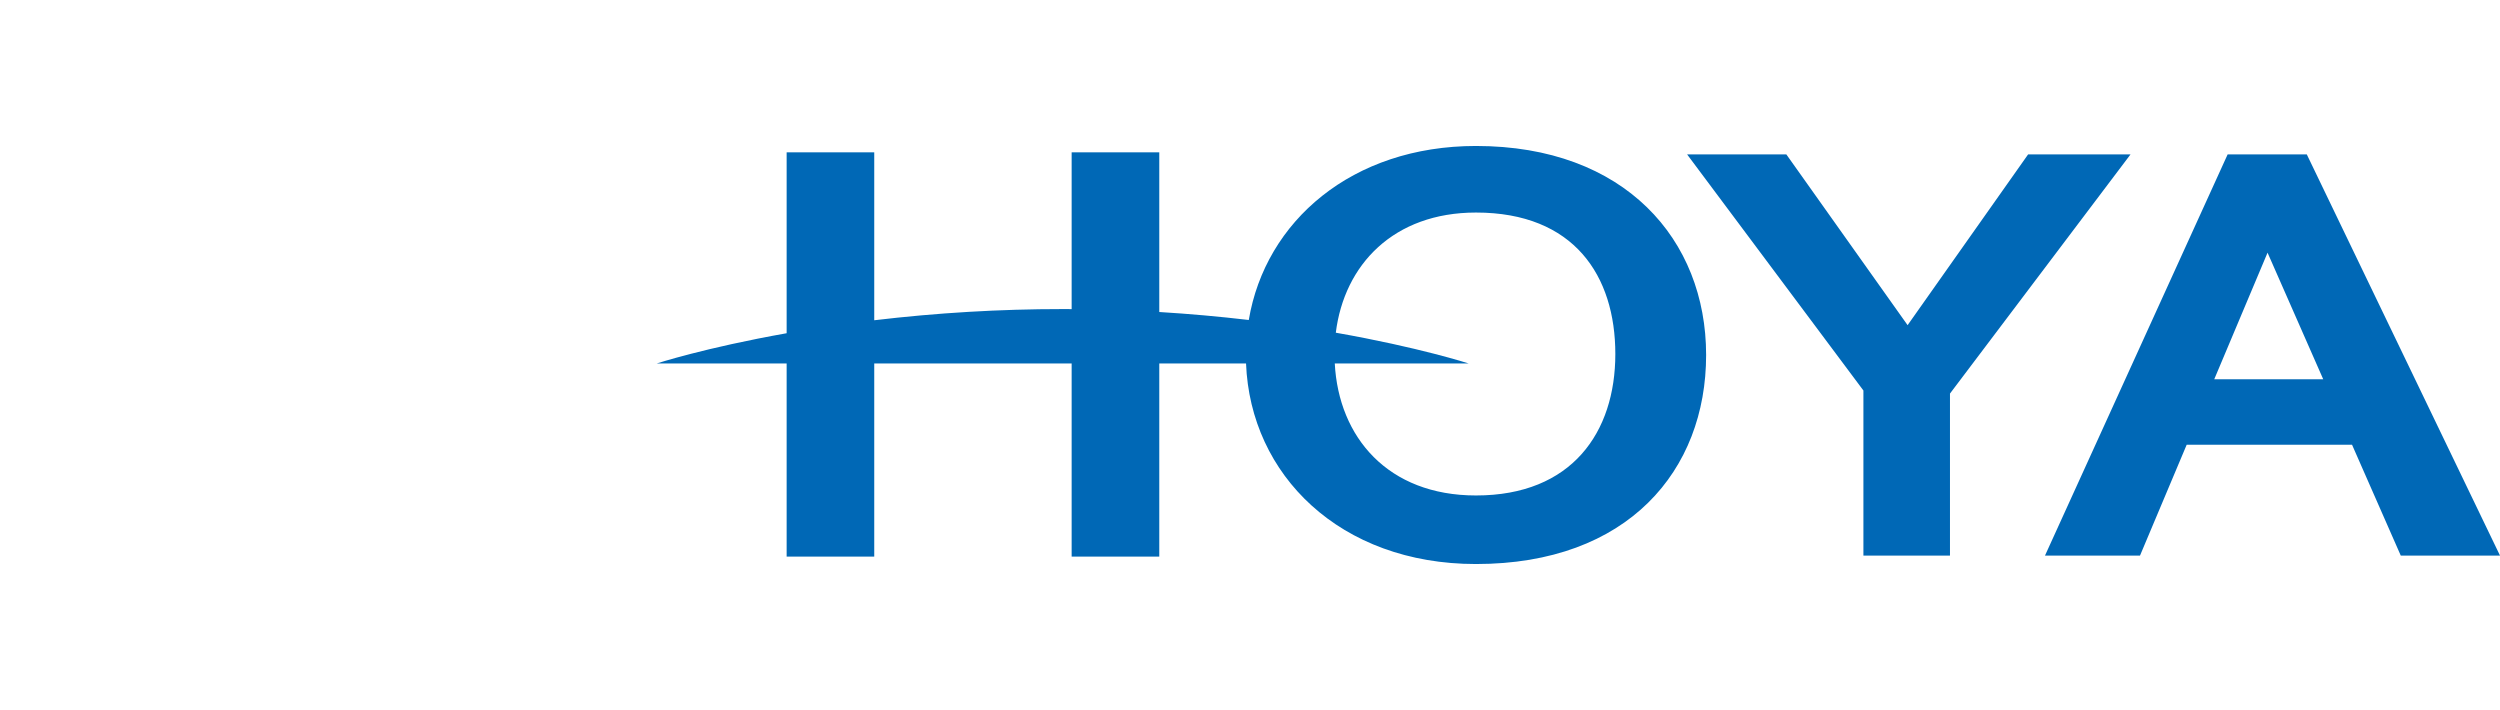
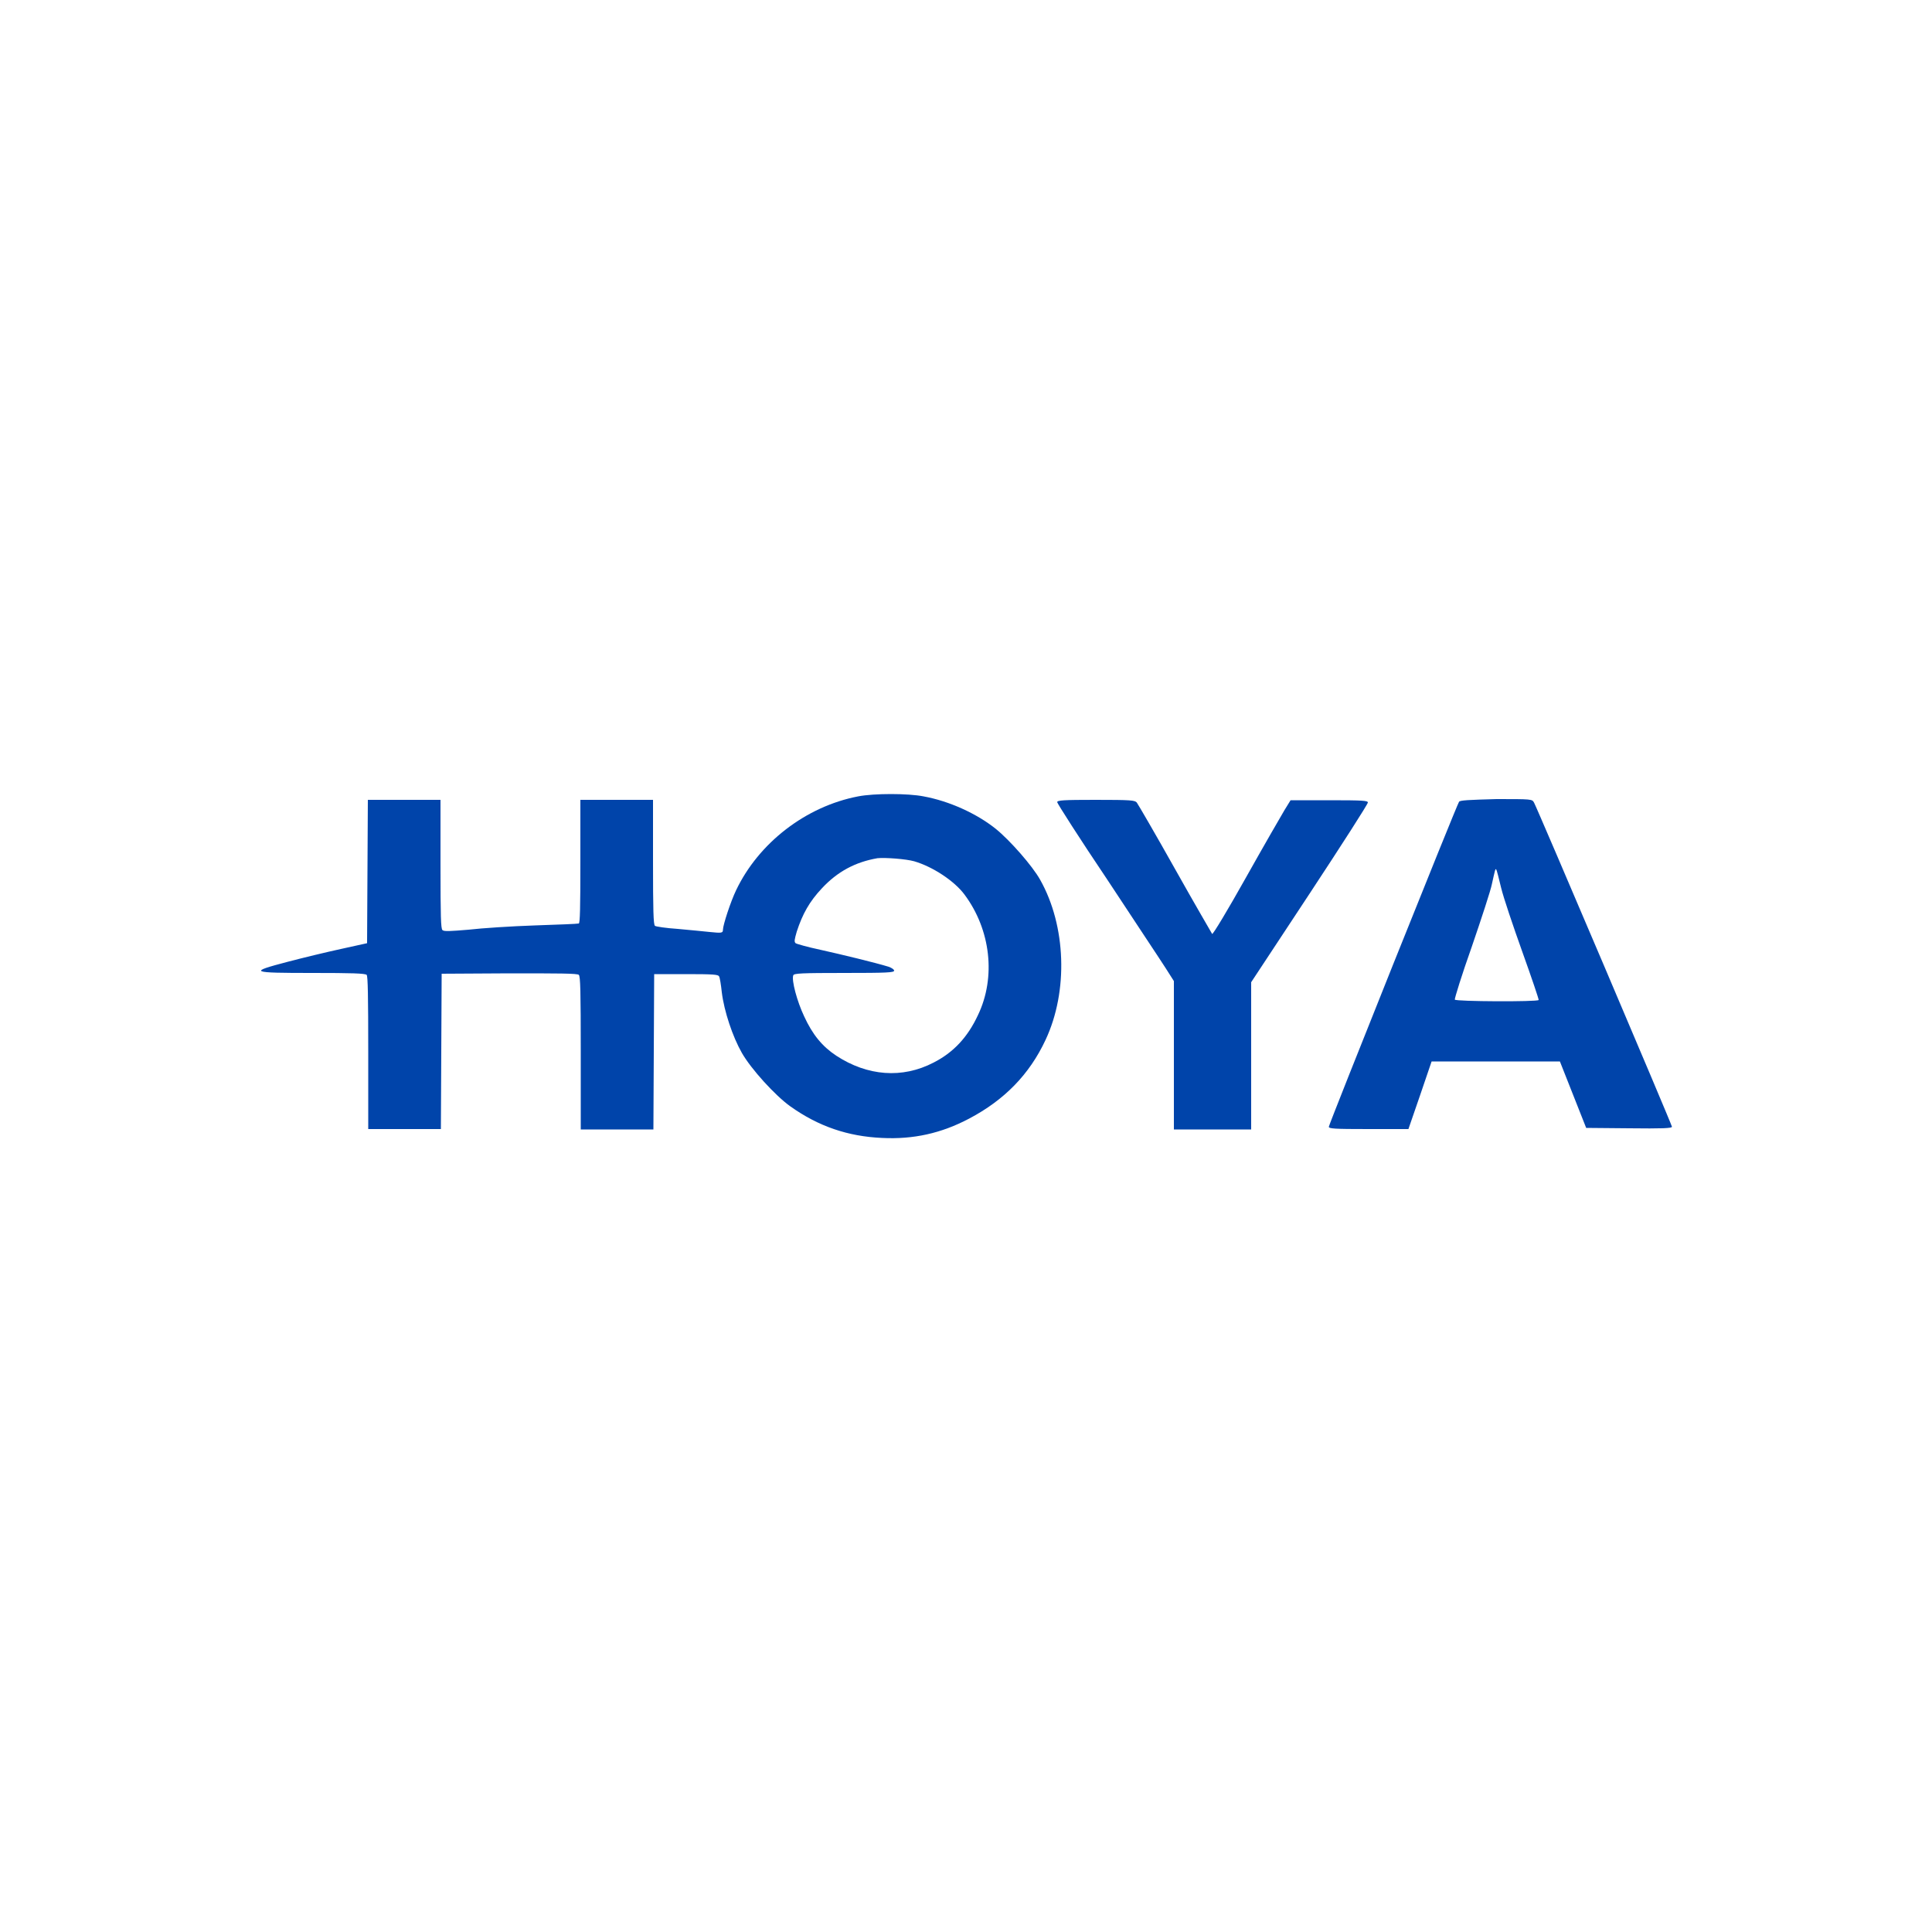
- <svg xmlns="http://www.w3.org/2000/svg" height="710" viewBox="-280.221 35.429 1201.481 200.913" width="2500">
-   <path d="m429.125 203.393c-42.35 0-66.005-28.015-67.864-63.448h64.308s-23.72-7.72-63.813-14.775c4.059-32.69 27.779-57.749 67.369-57.749 47.18 0 66.97 30.442 66.97 67.986s-20.805 67.986-66.97 67.986m0-167.964c-59.6 0-101.22 36.165-109.191 83.629a768.057 768.057 0 0 0 -43.016-3.832v-76.752h-42.114v75.356c-1.437-.008-2.866-.016-4.311-.016a766.639 766.639 0 0 0 -90.56 5.374v-80.714h-42.1v86.948c-39.256 6.973-62.4 14.523-62.4 14.523h62.4v92.842h42.1v-92.842h94.87v92.842h42.115v-92.842h41.7c2.07 53.593 45.168 96.397 110.507 96.397 73.059 0 110.603-44.98 110.603-100.456s-39.07-100.457-110.603-100.457m314.56 4.059h-49.217l-57.912 82.062-58.269-82.062h-47.691l84.724 113.462v79.334h41.603v-77.864zm40.24 108.062 25.62-60.841 26.763 60.842zm89.643 84.733h47.692l-92.85-192.795h-38.048l-87.776 192.795h45.662l22.437-53.276h79.464z" fill="#0068b6" />
+ <svg xmlns="http://www.w3.org/2000/svg" version="1.1" id="Layer_1" x="0px" y="0px" viewBox="0 0 500 500" style="enable-background:new 0 0 500 500;" xml:space="preserve">
+   <style type="text/css">
+ 	.st0{fill:#0044AA;}
+ </style>
+   <g id="XMLID_1_">
+     <path id="XMLID_5_" class="st0" d="M222.1,206.1c-13.6,2.6-25.8,12.1-31.6,24.3c-1.4,2.9-3.4,9-3.4,10.2c0,0.9-0.4,0.9-3.4,0.6   c-1.6-0.2-5.3-0.5-8.3-0.8c-3-0.2-5.7-0.6-5.9-0.8c-0.4-0.3-0.5-4.1-0.5-16.5V207h-9.4h-9.4v15.9c0,12.4-0.1,15.9-0.4,16.1   c-0.3,0.1-5.4,0.3-11.4,0.5c-6,0.2-13.7,0.7-17.1,1.1c-4.8,0.4-6.4,0.5-6.8,0.1c-0.4-0.4-0.5-3.3-0.5-17.1V207h-9.4h-9.4l-0.1,18.5   L95,244.1l-6.8,1.5c-3.7,0.8-9.9,2.3-13.7,3.3c-10.3,2.7-9.9,2.9,6.5,2.9c9.9,0,13.5,0.1,13.9,0.5c0.3,0.4,0.4,5.4,0.4,20.2v19.7   h9.4h9.4l0.1-20.1l0.1-20.1l17.5-0.1c12.6,0,17.7,0,18,0.4c0.4,0.4,0.5,4,0.5,20.2v19.8h9.4h9.4l0.1-20.1l0.1-20.1h8.3   c7,0,8.3,0.1,8.5,0.6c0.2,0.3,0.5,2.2,0.7,4.1c0.6,4.9,2.8,11.5,5.2,15.7c2.4,4.2,8.6,11,12.5,13.8c7.3,5.2,14.9,7.8,23.8,8.2   c8.1,0.4,15.3-1.2,22.5-5c9.1-4.8,15.6-11.4,19.8-20.4c5.9-12.6,5.3-29.5-1.4-41.4c-2-3.6-7.8-10.2-11.5-13.2   c-5-4-12.1-7.2-18.7-8.4C235,205.3,226.2,205.3,222.1,206.1z M236.6,222.9c4.8,1.4,10.4,5.1,13,8.6c6.8,9.1,8.2,21.4,3.5,31.2   c-2.7,5.8-6.4,9.7-11.5,12.3c-8.1,4.2-17.1,3.5-25.2-1.8c-3.6-2.4-6.1-5.4-8.3-10.2c-1.8-3.8-3.3-9.3-2.8-10.6   c0.2-0.5,2.1-0.6,13.2-0.6c11,0,12.9-0.1,12.9-0.6c0-0.3-0.6-0.7-1.4-1c-3.6-1.1-12.3-3.2-17.7-4.4c-3.3-0.7-6.1-1.5-6.4-1.7   c-0.4-0.4-0.3-0.9,0.3-3c1.5-4.6,3.3-7.8,6.5-11.2c4-4.3,8.6-6.8,14.4-7.8C229.1,221.9,234.5,222.3,236.6,222.9z" />
+     <path id="XMLID_6_" class="st0" d="M273.6,207.6c0,0.3,5.8,9.4,13,20.1c7.1,10.8,13.9,21,15.1,22.9l2.1,3.3v19.2v19.2h10h10v-19   v-19.1l15.1-22.9c8.3-12.6,15.1-23.2,15.1-23.6c0-0.5-1.1-0.6-10-0.6h-10l-1.6,2.6c-0.9,1.5-5.4,9.3-10,17.5   c-4.6,8.2-8.5,14.7-8.7,14.5c-0.1-0.2-4.5-7.7-9.6-16.8c-5.1-9.1-9.6-16.8-9.9-17.2c-0.5-0.6-1.5-0.7-10.7-0.7   C275.3,207,273.6,207.1,273.6,207.6z" />
+     <path id="XMLID_9_" class="st0" d="M377.6,207.5c-0.6,0.8-33.7,83.5-33.7,84.1c0,0.5,1.3,0.6,10.3,0.6h10.3l3-8.7l3-8.8h16.6h16.6   l3.4,8.6l3.4,8.6l11.1,0.1c8.6,0.1,11.1,0,11.1-0.4c0-0.5-34.9-82.5-35.7-83.9c-0.5-0.9-0.6-0.9-9.7-0.9   C380.2,207,377.8,207.1,377.6,207.5z M388.5,229.8c0.6,2.5,3.1,9.9,5.5,16.6c2.4,6.7,4.3,12.3,4.2,12.4c-0.3,0.5-21.5,0.4-21.7-0.1   c-0.1-0.2,1.8-6.4,4.4-13.7c2.5-7.3,4.9-14.6,5.2-16.2c0.8-3.6,0.9-4.1,1.1-3.8C387.4,225.2,387.9,227.4,388.5,229.8z" />
+   </g>
</svg>
